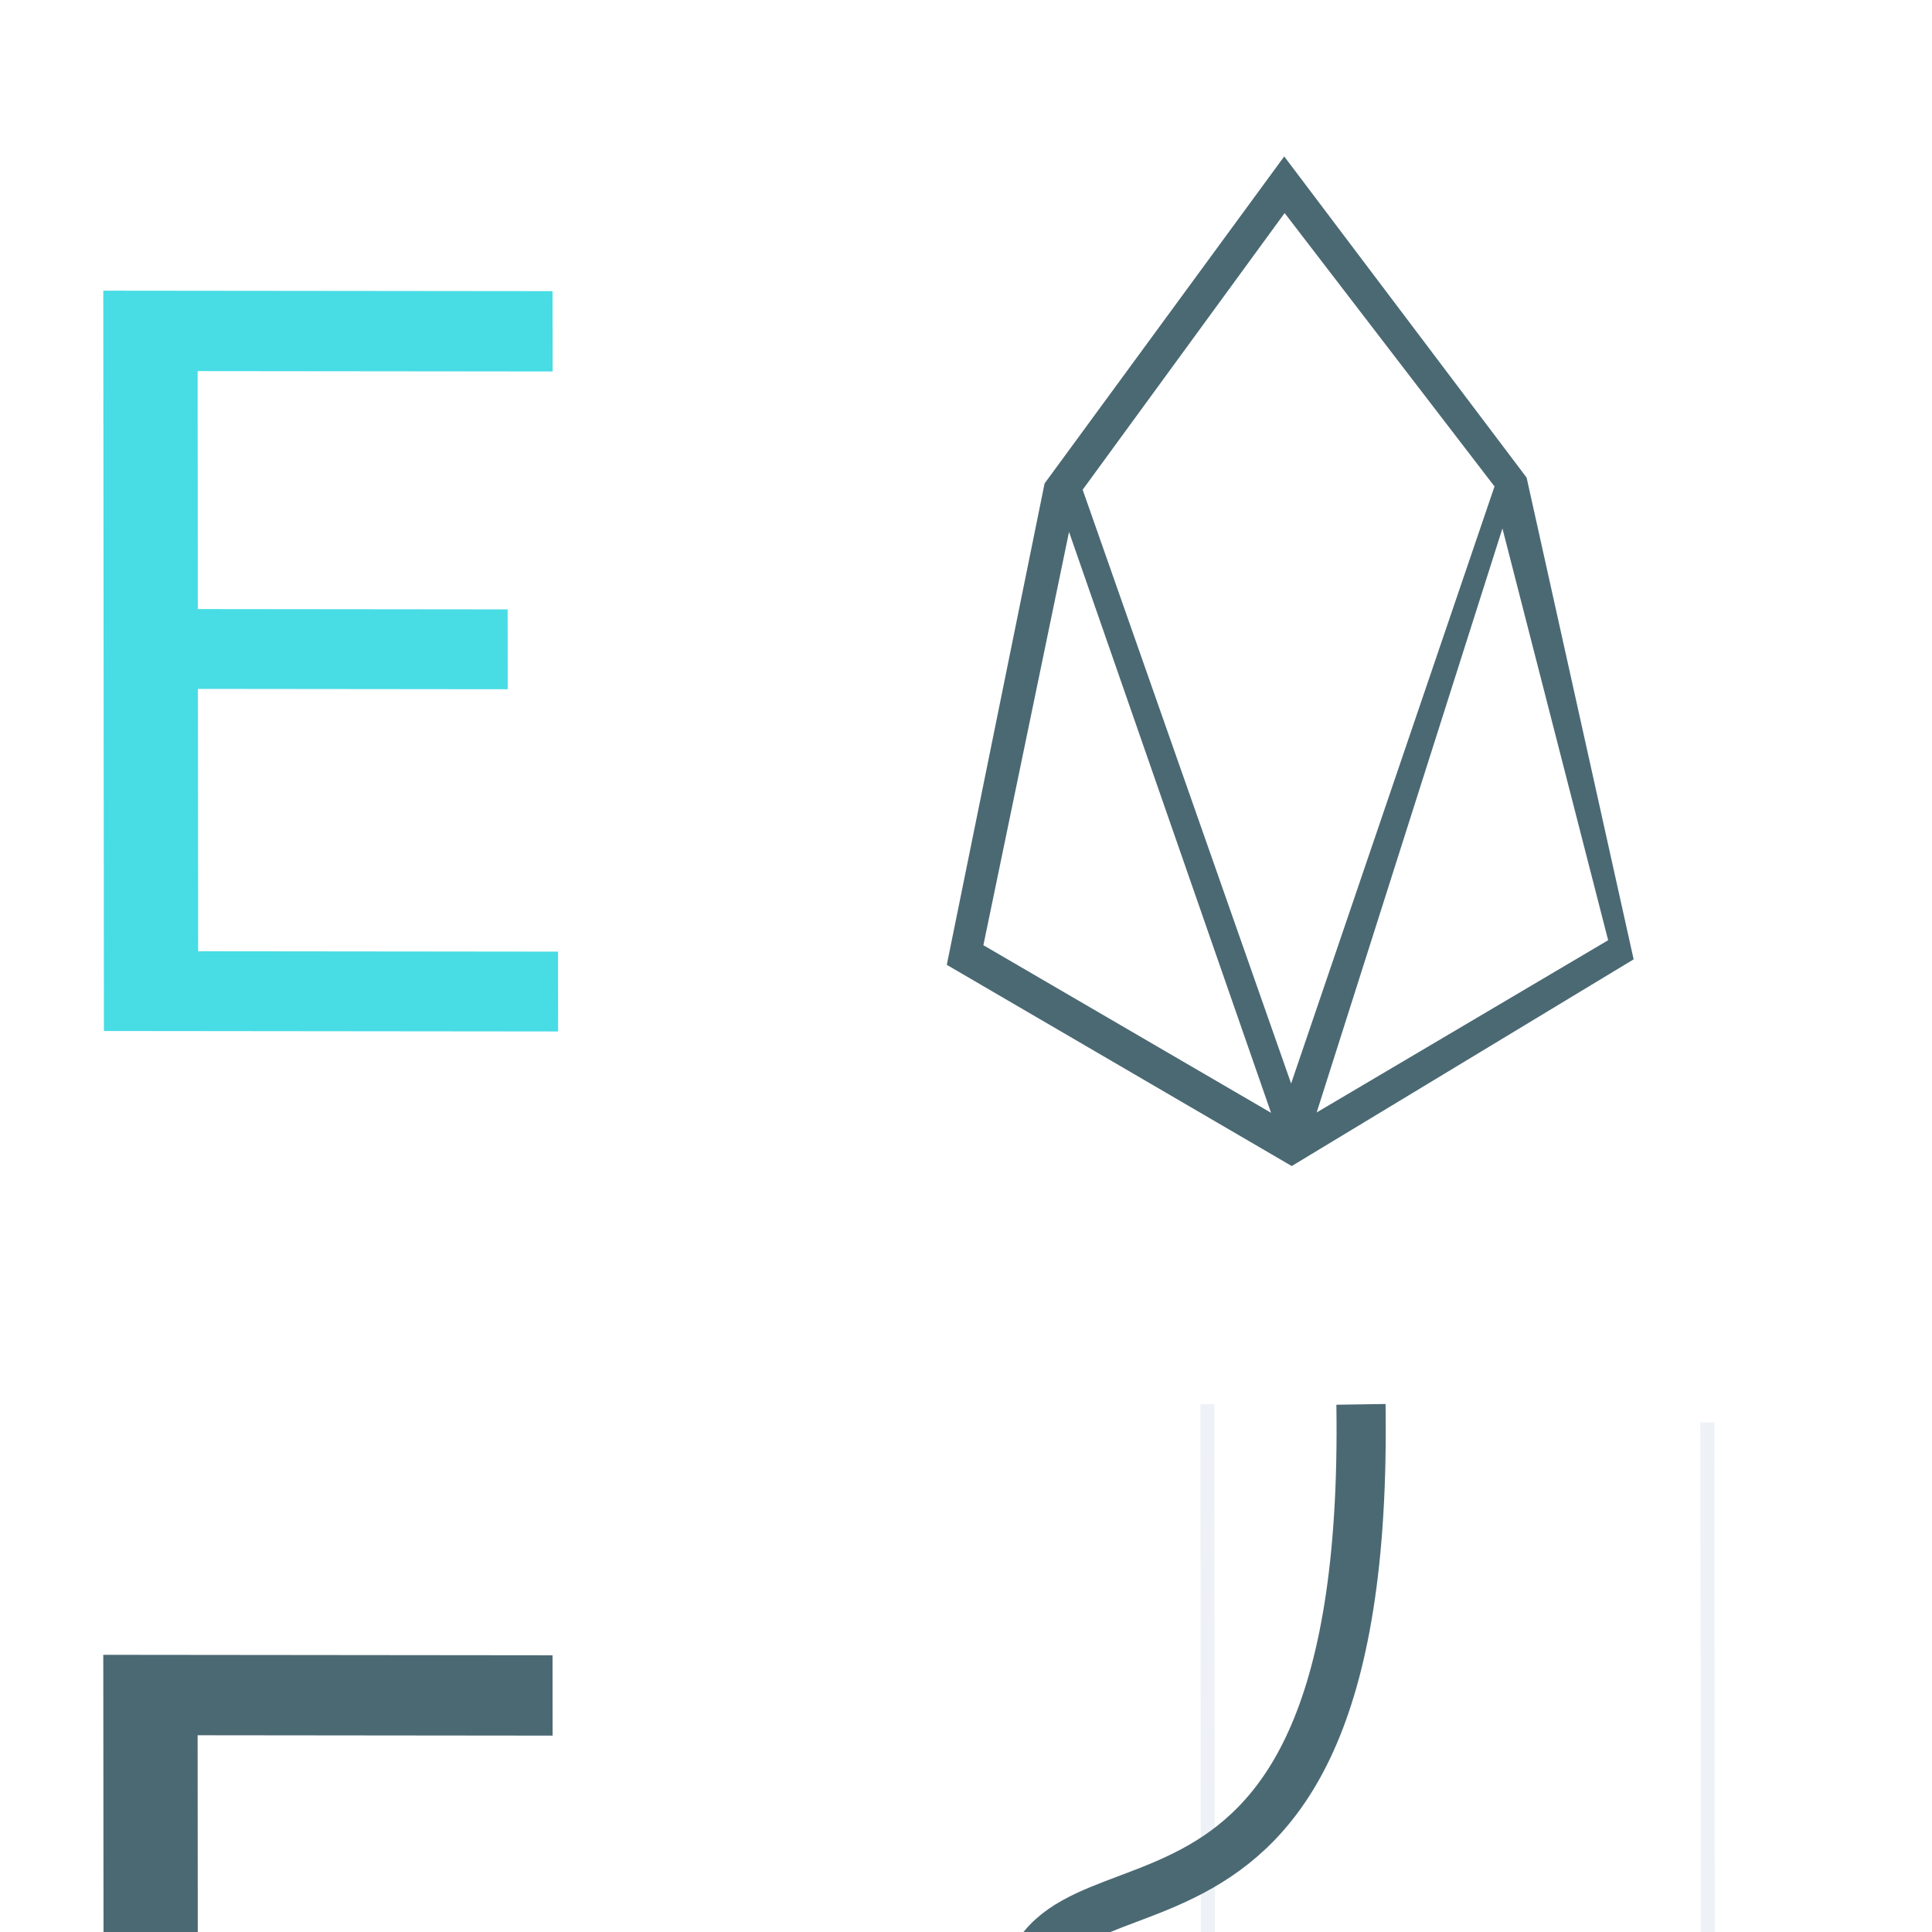
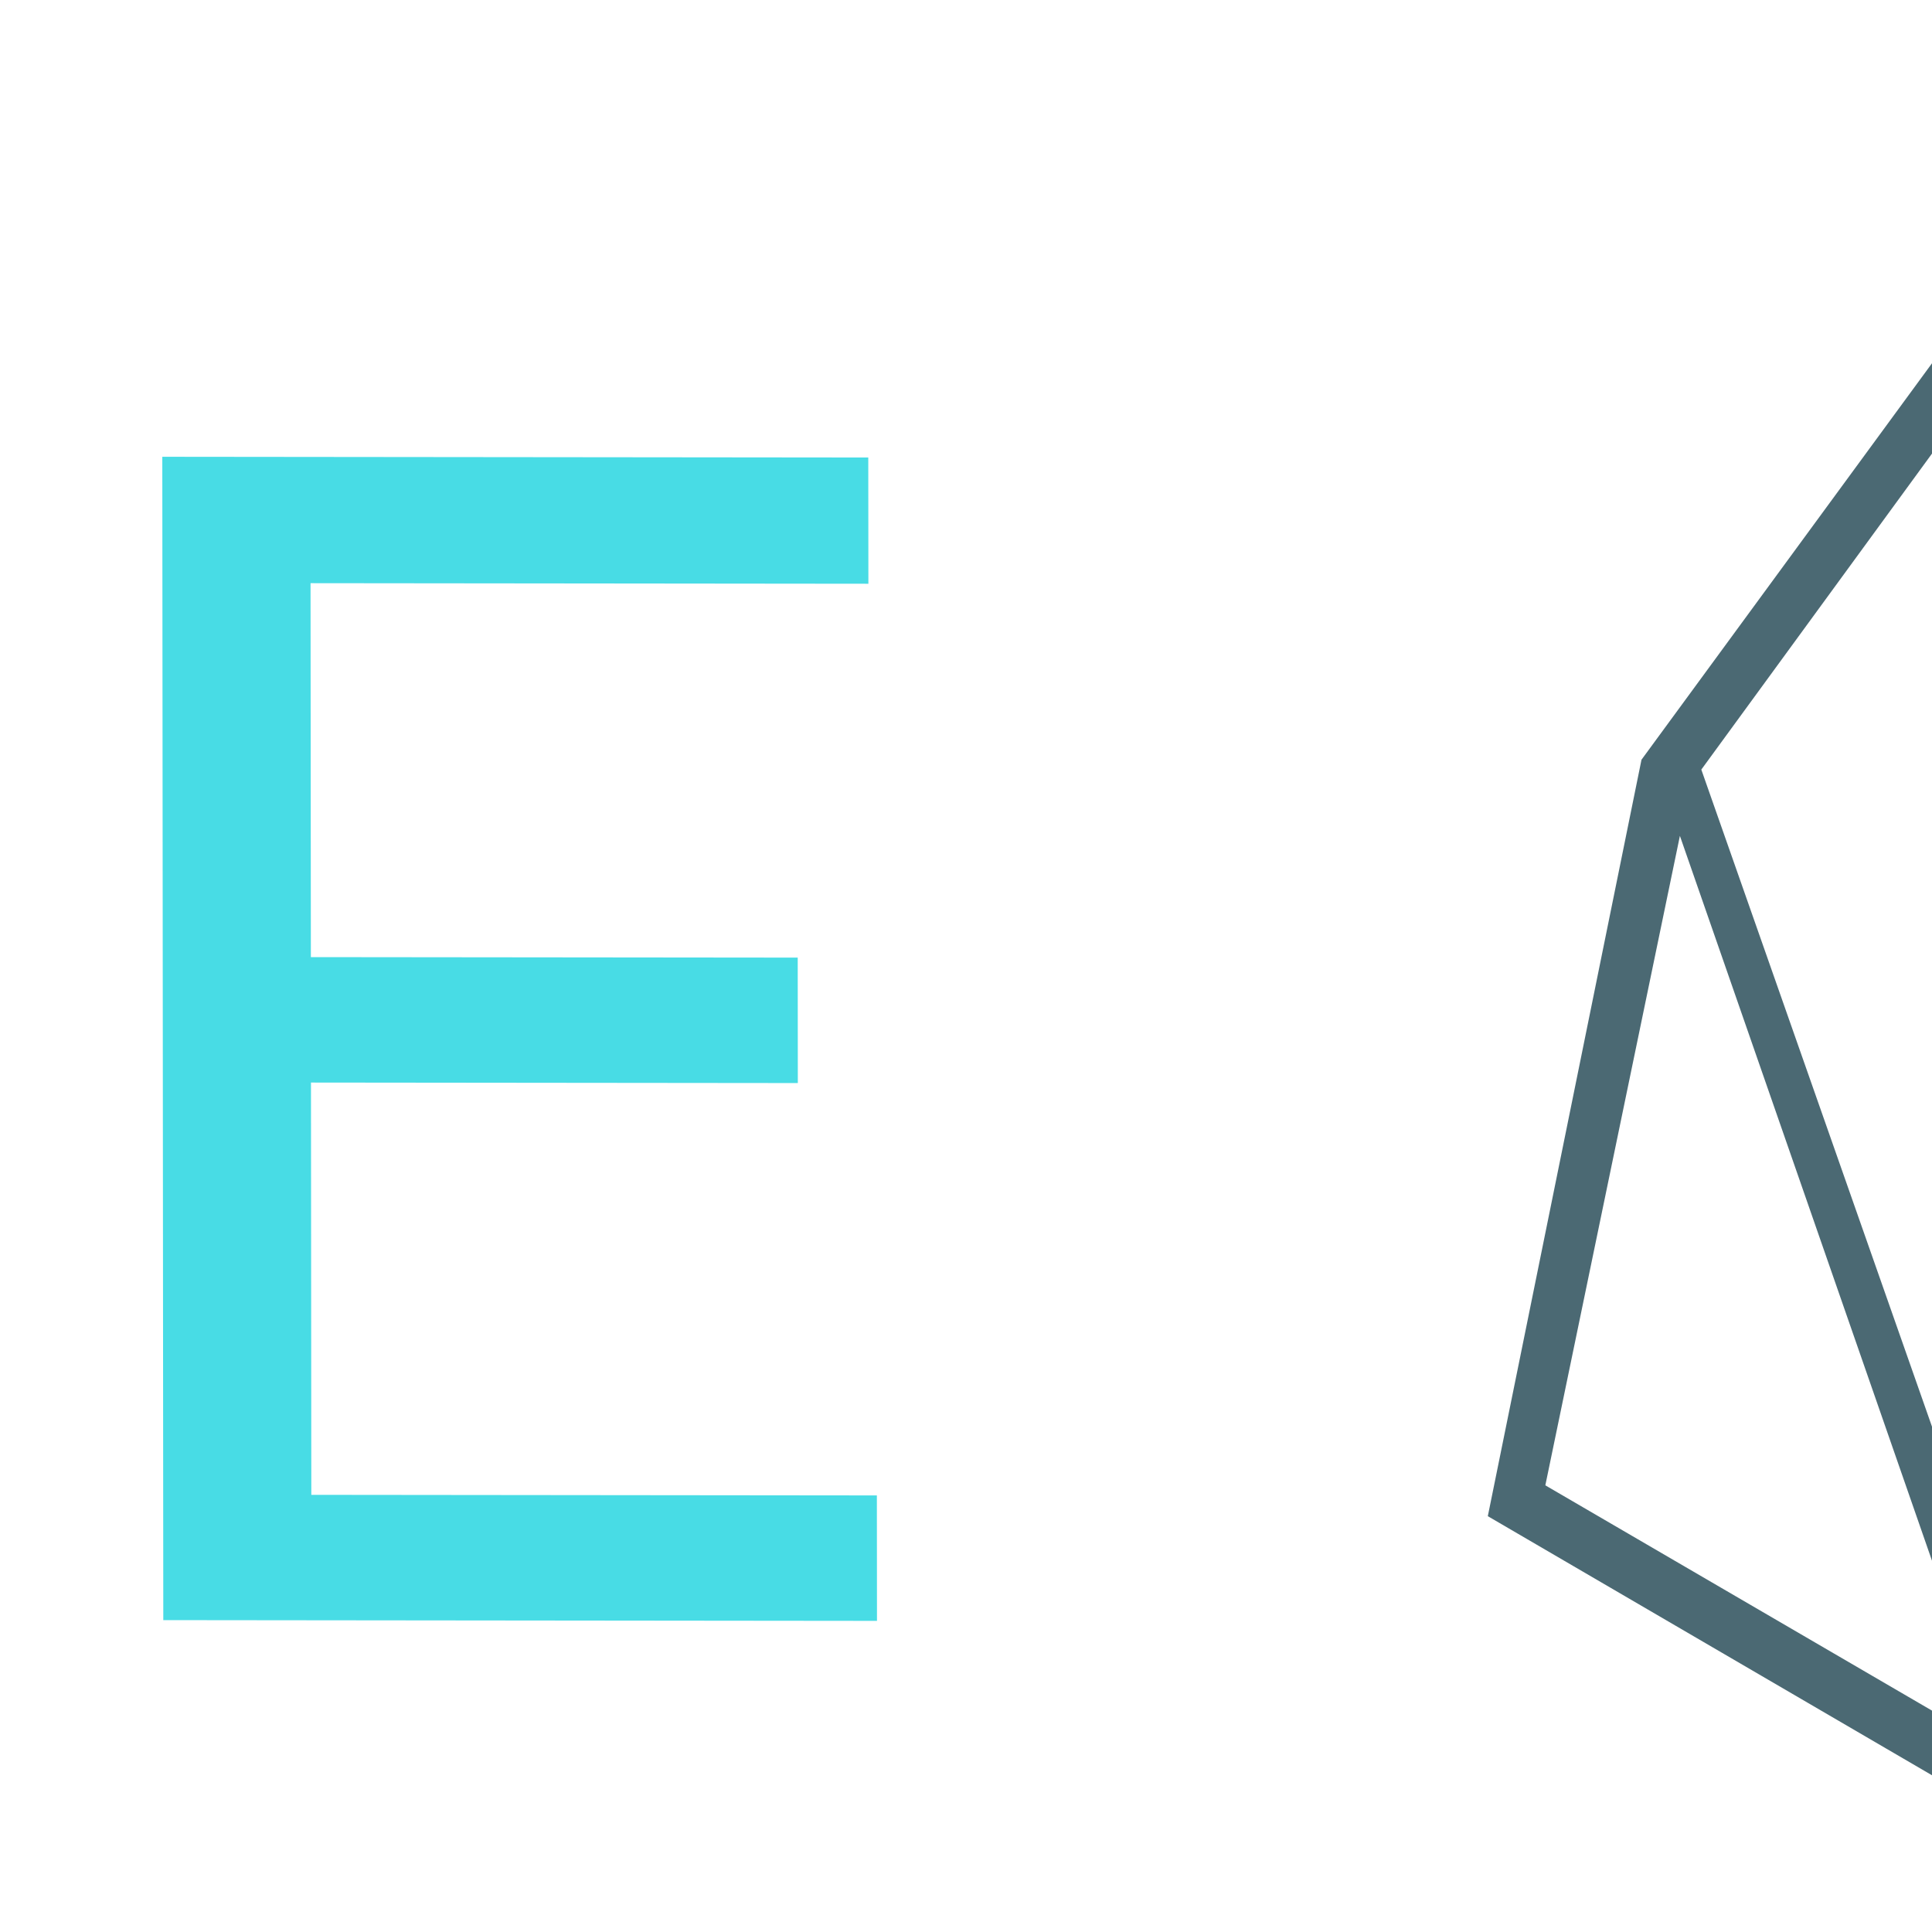
- <svg xmlns="http://www.w3.org/2000/svg" viewBox="0 0 275 275" fill="none">
+ <svg xmlns="http://www.w3.org/2000/svg" viewBox="0 0 175 175" fill="none">
  <path d="M182.795 22.266L148.686 68.815L134.766 137.335L183.864 165.974L232.531 136.554L217.296 67.979L182.795 22.266ZM139.976 134.541L152.165 75.713L180.921 158.397L139.976 134.541ZM154.105 69.709L182.855 30.326L212.728 69.241L183.777 154.228L154.105 69.709ZM187.415 158.345L213.856 75.22L228.903 133.831L187.415 158.345Z" fill="#4B6973" />
  <path d="M121.985 287.797L343.011 288.024" stroke="#EEF2F6" stroke-width="2" />
  <path d="M171.859 199.863L172.003 369.978" stroke="#EEF2F6" stroke-width="2" />
  <path d="M243.021 202.457L243.166 372.572" stroke="#EEF2F6" stroke-width="2" />
  <path d="M306.631 200.001L306.776 370.116" stroke="#EEF2F6" stroke-width="2" />
  <path d="M72.267 98.103L28.168 98.058L28.199 135.402L79.427 135.455L79.437 146.818L14.791 146.751L14.701 41.375L78.648 41.441L78.658 52.876L28.129 52.824L28.158 86.695L72.257 86.74L72.267 98.103Z" fill="#48DCE5" />
  <path d="M72.267 292.273L28.168 292.227L28.199 329.572L79.427 329.625L79.437 340.988L14.791 340.921L14.701 235.545L78.648 235.611L78.658 247.047L28.129 246.995L28.158 280.865L72.257 280.911L72.267 292.273Z" fill="#4B6973" />
  <path d="M330.992 99.812C319.481 96.374 311.091 92.168 305.822 87.193C300.6 82.169 297.985 75.991 297.979 68.657C297.972 60.358 301.158 53.51 307.536 48.113C313.961 42.667 322.298 39.95 332.549 39.96C339.537 39.967 345.759 41.373 351.212 44.177C356.712 46.981 360.956 50.845 363.942 55.77C366.975 60.694 368.493 66.076 368.498 71.914L355.009 71.9C355.005 65.531 353.042 60.535 349.126 56.913C345.209 53.242 339.687 51.403 332.558 51.395C325.942 51.388 320.772 52.903 317.047 55.939C313.368 58.926 311.532 63.098 311.536 68.454C311.54 72.748 313.291 76.393 316.788 79.388C320.332 82.335 326.32 85.043 334.756 87.512C343.237 89.981 349.855 92.714 354.611 95.71C359.412 98.659 362.956 102.112 365.243 106.071C367.574 110.03 368.744 114.687 368.748 120.043C368.755 128.583 365.546 135.431 359.121 140.587C352.696 145.695 344.103 148.244 333.339 148.232C326.35 148.224 319.826 146.843 313.768 144.086C307.707 141.282 303.023 137.465 299.711 132.637C296.445 127.809 294.81 122.331 294.804 116.203L308.293 116.217C308.297 122.586 310.561 127.63 315.084 131.35C319.653 135.022 325.735 136.861 333.329 136.869C340.411 136.877 345.839 135.386 349.61 132.399C353.382 129.411 355.265 125.336 355.259 120.173C355.255 115.011 353.505 111.029 350.008 108.226C346.511 105.376 340.172 102.571 330.992 99.812Z" fill="#48DCE5" />
  <path d="M193.719 199.896C195.106 291.328 144.571 256.254 145.567 287.727C146.562 319.202 194.888 286.072 196.139 368.521" stroke="#4B6973" stroke-width="7" />
  <path d="M328.49 200.035C329.877 291.465 279.342 256.392 280.338 287.867C281.333 319.341 329.661 286.21 330.91 368.661" stroke="#4B6973" stroke-width="7" />
</svg>
